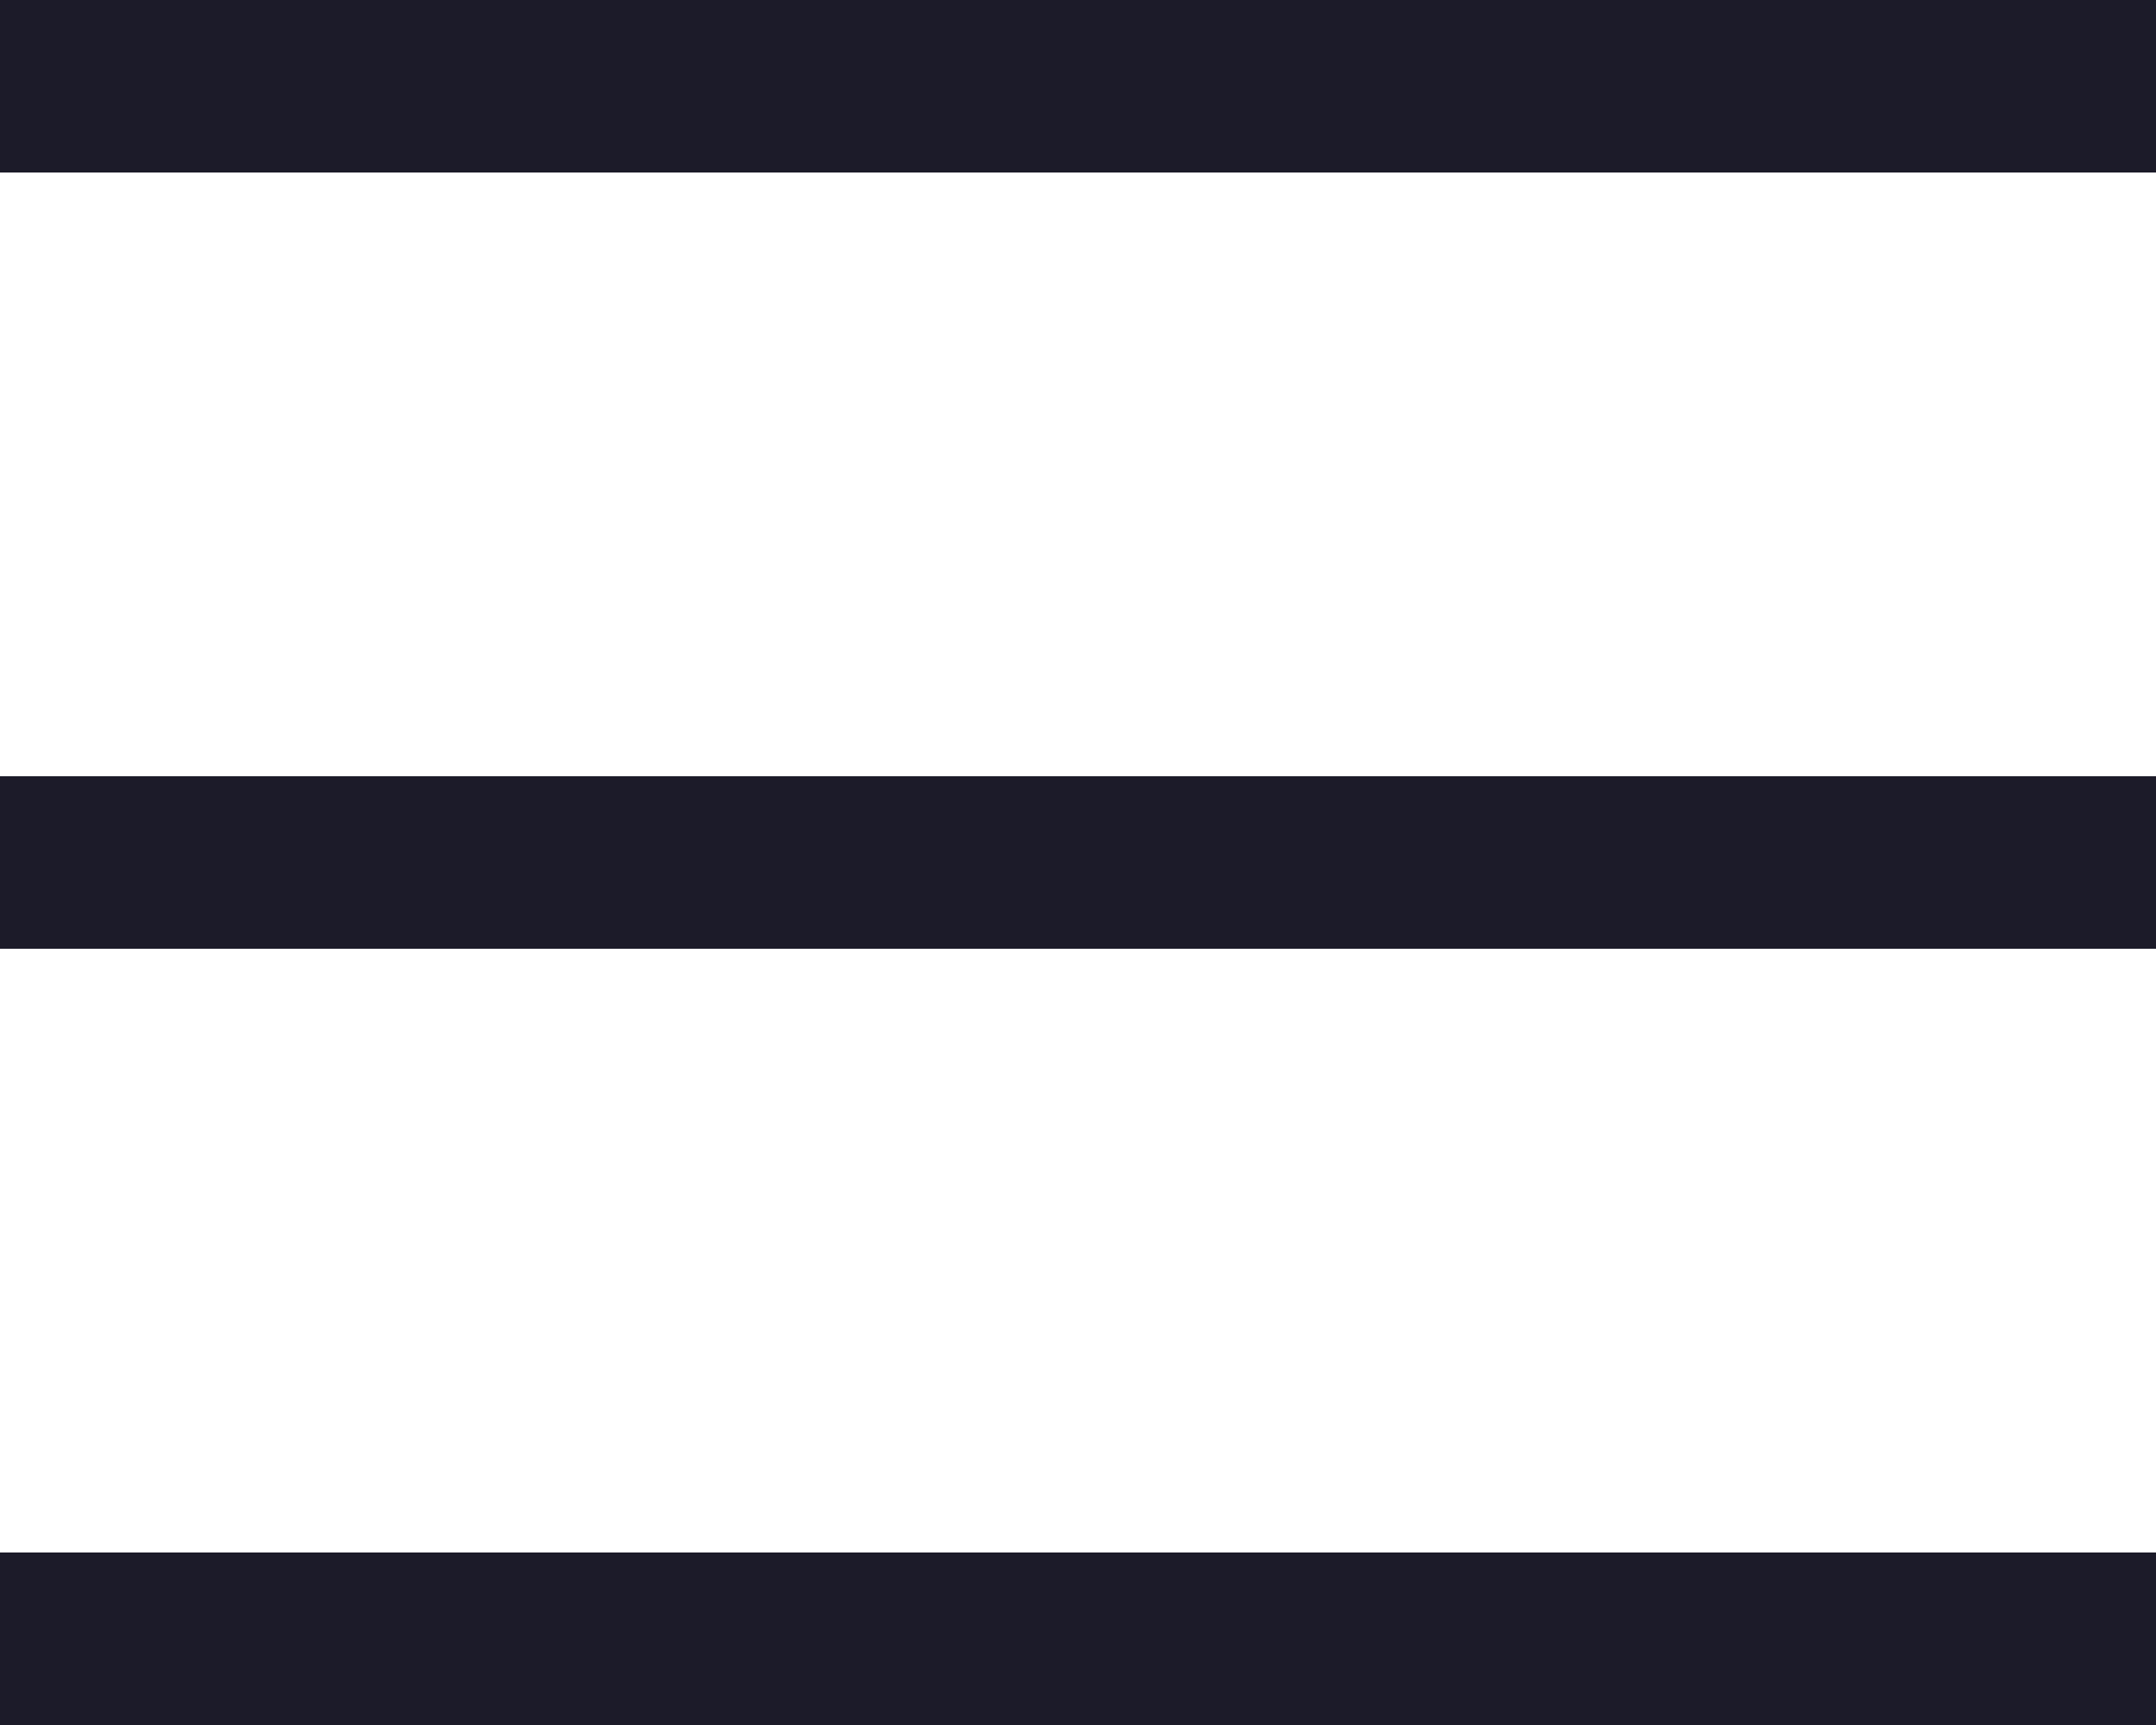
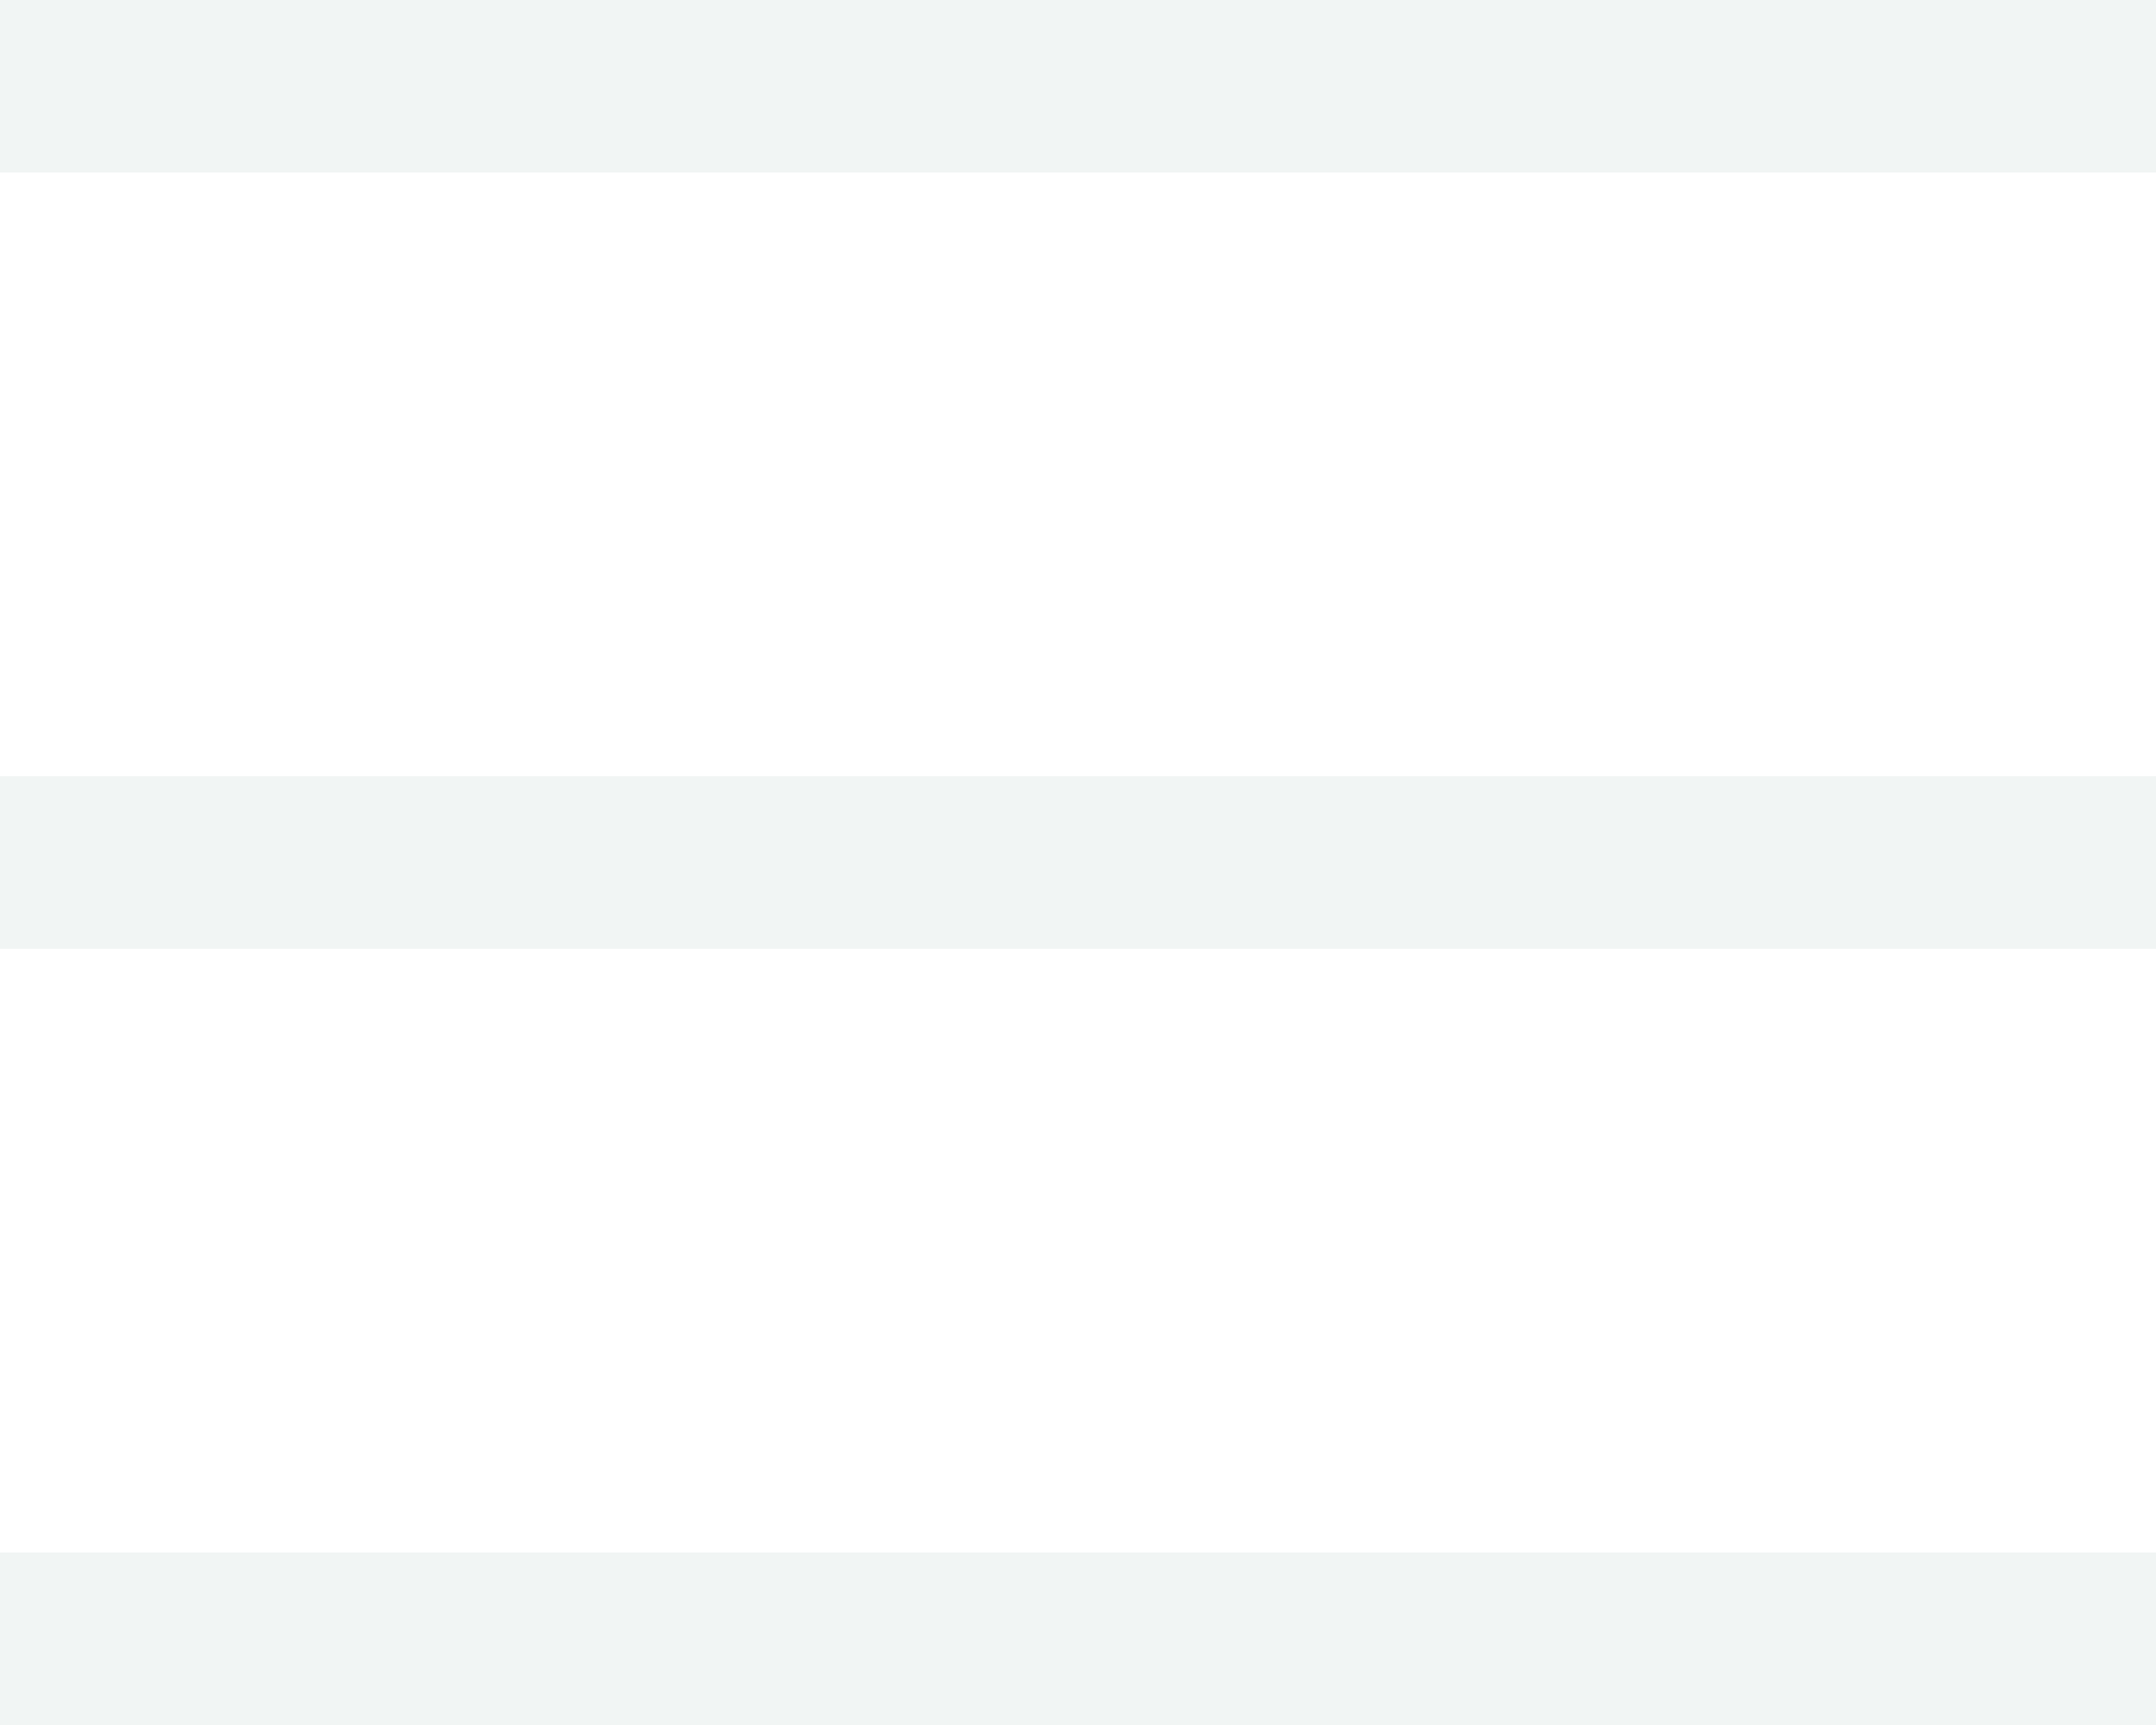
<svg xmlns="http://www.w3.org/2000/svg" width="25" height="20" viewBox="0 0 25 20" fill="none">
-   <rect width="25" height="2" fill="#1C1B29" />
-   <rect y="9" width="25" height="2" fill="#1C1B29" />
-   <rect y="18" width="25" height="2" fill="#1C1B29" />
+   <rect width="25" height="2" fill="#F1F5F4" />
+   <rect y="9" width="25" height="2" fill="#F1F5F4" />
+   <rect y="18" width="25" height="2" fill="#F1F5F4" />
</svg>
